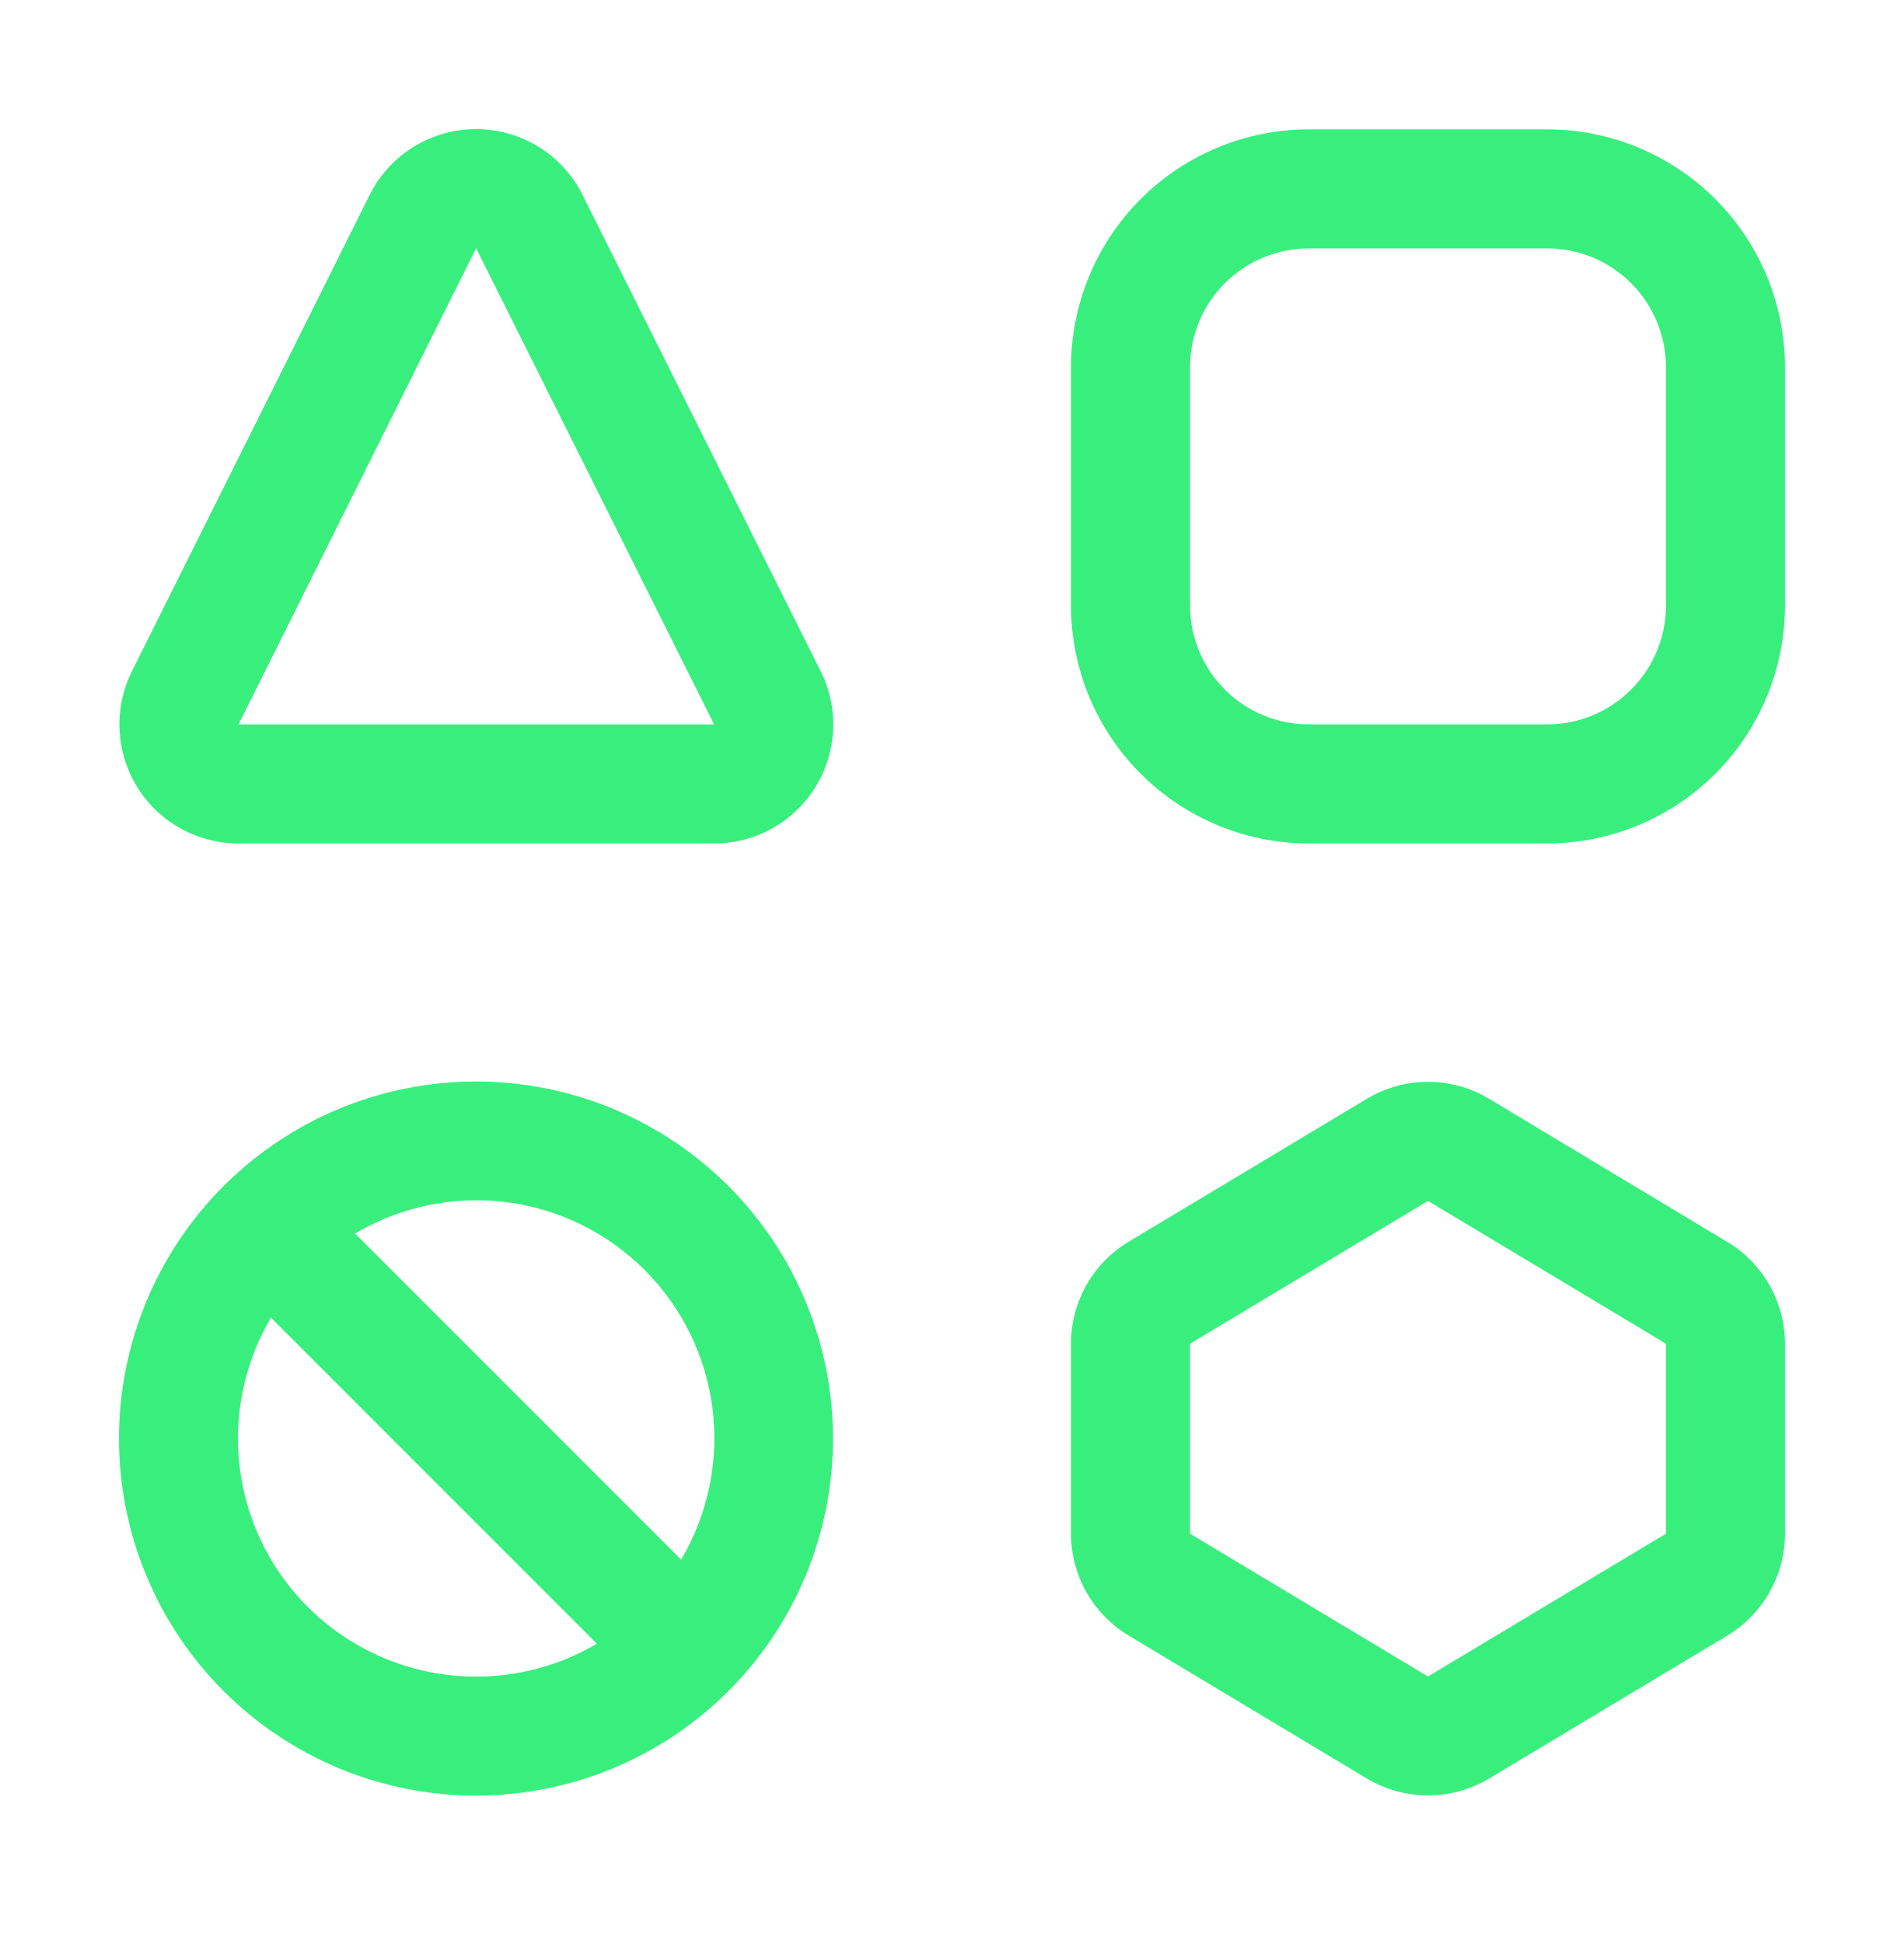
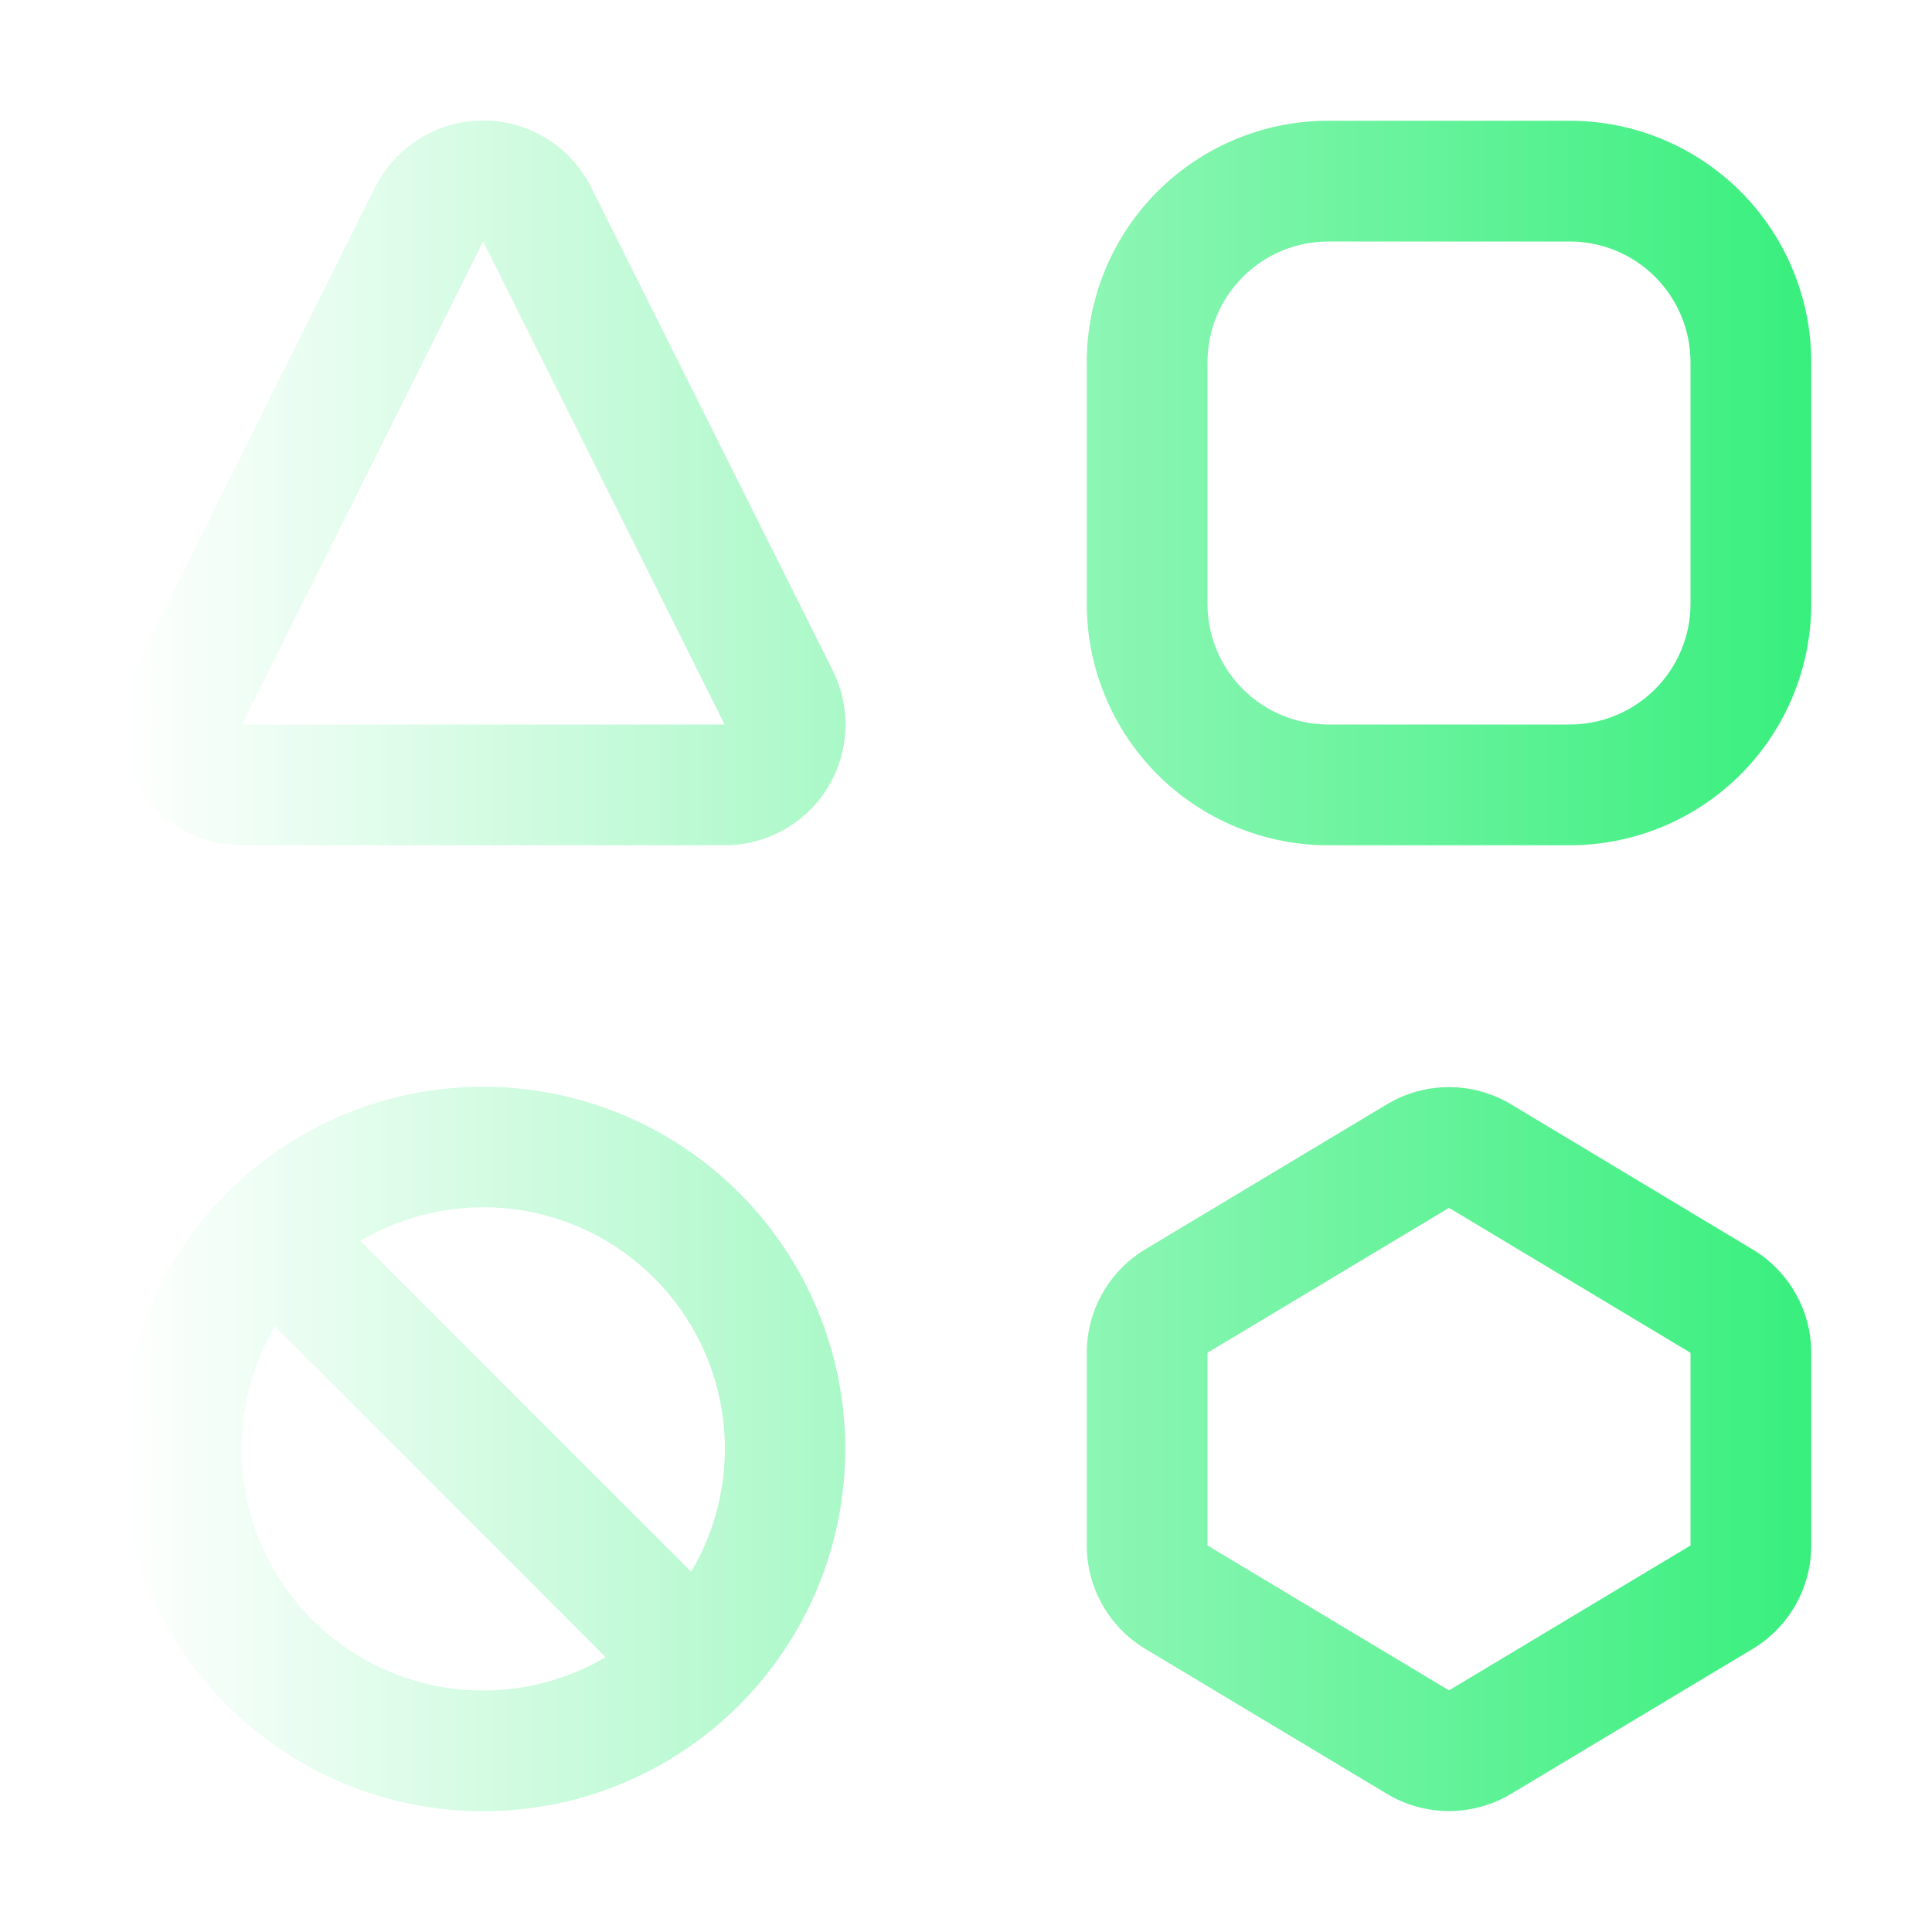
- <svg xmlns="http://www.w3.org/2000/svg" width="48" height="49" viewBox="0 0 48 49" fill="none">
-   <path d="M9.318 4.916C9.567 4.416 9.95 3.996 10.424 3.703C10.899 3.409 11.445 3.254 12.003 3.254C12.561 3.254 13.107 3.409 13.582 3.703C14.056 3.996 14.439 4.416 14.688 4.916L20.688 16.916C20.917 17.373 21.026 17.882 21.003 18.394C20.98 18.905 20.826 19.403 20.557 19.838C20.288 20.274 19.911 20.633 19.463 20.882C19.016 21.131 18.512 21.261 18 21.26H6.012C5.501 21.26 4.998 21.129 4.551 20.88C4.104 20.632 3.728 20.273 3.459 19.838C3.19 19.403 3.037 18.906 3.014 18.395C2.991 17.884 3.098 17.376 3.327 16.919L9.318 4.916ZM18.003 18.26L12.003 6.257L6.012 18.26H18.003ZM12 42.26C10.942 42.26 9.903 41.98 8.988 41.449C8.073 40.918 7.314 40.154 6.789 39.236C6.265 38.317 5.992 37.276 5.999 36.218C6.007 35.16 6.294 34.123 6.831 33.212L15.048 41.432C14.124 41.975 13.072 42.261 12 42.26ZM8.952 31.091C10.098 30.412 11.438 30.134 12.76 30.3C14.081 30.467 15.31 31.069 16.252 32.011C17.194 32.953 17.796 34.181 17.962 35.503C18.129 36.825 17.851 38.164 17.172 39.311L8.952 31.091ZM12 45.26C14.387 45.26 16.676 44.311 18.364 42.624C20.052 40.936 21 38.647 21 36.26C21 33.873 20.052 31.584 18.364 29.896C16.676 28.208 14.387 27.26 12 27.26C9.613 27.26 7.324 28.208 5.636 29.896C3.948 31.584 3 33.873 3 36.26C3 38.647 3.948 40.936 5.636 42.624C7.324 44.311 9.613 45.26 12 45.26ZM37.545 27.698C37.078 27.417 36.544 27.269 36 27.269C35.456 27.269 34.922 27.417 34.455 27.698L28.455 31.298C28.011 31.564 27.644 31.941 27.389 32.392C27.134 32.842 27 33.351 27 33.869V38.657C27 39.175 27.135 39.684 27.39 40.134C27.646 40.585 28.014 40.961 28.458 41.228L34.458 44.828C34.924 45.107 35.457 45.254 36 45.254C36.543 45.254 37.076 45.107 37.542 44.828L43.542 41.228C43.986 40.962 44.353 40.585 44.609 40.135C44.864 39.685 44.999 39.177 45 38.66V33.872C45 33.354 44.865 32.845 44.61 32.394C44.354 31.944 43.986 31.567 43.542 31.301L37.545 27.698ZM30 38.657V33.869L36 30.269L42 33.869V38.657L36 42.257L30 38.657ZM30 9.26C30 8.464 30.316 7.701 30.879 7.138C31.441 6.576 32.204 6.26 33 6.26H39C39.796 6.26 40.559 6.576 41.121 7.138C41.684 7.701 42 8.464 42 9.26V15.26C42 16.055 41.684 16.818 41.121 17.381C40.559 17.944 39.796 18.26 39 18.26H33C32.204 18.26 31.441 17.944 30.879 17.381C30.316 16.818 30 16.055 30 15.26V9.26ZM33 3.26C31.409 3.26 29.883 3.892 28.757 5.017C27.632 6.142 27 7.668 27 9.26V15.26C27 16.851 27.632 18.377 28.757 19.502C29.883 20.627 31.409 21.26 33 21.26H39C40.591 21.26 42.117 20.627 43.243 19.502C44.368 18.377 45 16.851 45 15.26V9.26C45 7.668 44.368 6.142 43.243 5.017C42.117 3.892 40.591 3.26 39 3.26H33Z" fill="#38EF7D" />
+ <svg xmlns="http://www.w3.org/2000/svg" width="48" height="48" viewBox="0 0 48 48" fill="none">
+   <path d="M9.318 4.656C9.567 4.157 9.95 3.737 10.424 3.443C10.899 3.15 11.445 2.994 12.003 2.994C12.561 2.994 13.107 3.15 13.582 3.443C14.056 3.737 14.439 4.157 14.688 4.656L20.688 16.656C20.917 17.114 21.026 17.623 21.003 18.134C20.98 18.646 20.826 19.143 20.557 19.578C20.288 20.014 19.911 20.373 19.463 20.622C19.016 20.871 18.512 21.001 18 21H6.012C5.501 21 4.998 20.87 4.551 20.621C4.104 20.372 3.728 20.013 3.459 19.578C3.19 19.143 3.037 18.647 3.014 18.136C2.991 17.625 3.098 17.116 3.327 16.659L9.318 4.656ZM18.003 18L12.003 5.997L6.012 18H18.003ZM12 42C10.942 42 9.903 41.721 8.988 41.19C8.073 40.658 7.314 39.895 6.789 38.976C6.265 38.058 5.992 37.017 5.999 35.959C6.007 34.901 6.294 33.863 6.831 32.952L15.048 41.172C14.124 41.715 13.072 42.001 12 42ZM8.952 30.831C10.098 30.152 11.438 29.874 12.76 30.041C14.081 30.207 15.31 30.809 16.252 31.751C17.194 32.693 17.796 33.922 17.962 35.243C18.129 36.565 17.851 37.905 17.172 39.051L8.952 30.831ZM12 45C14.387 45 16.676 44.052 18.364 42.364C20.052 40.676 21 38.387 21 36C21 33.613 20.052 31.324 18.364 29.636C16.676 27.948 14.387 27 12 27C9.613 27 7.324 27.948 5.636 29.636C3.948 31.324 3 33.613 3 36C3 38.387 3.948 40.676 5.636 42.364C7.324 44.052 9.613 45 12 45ZM37.545 27.438C37.078 27.158 36.544 27.009 36 27.009C35.456 27.009 34.922 27.158 34.455 27.438L28.455 31.038C28.011 31.305 27.644 31.681 27.389 32.132C27.134 32.583 27 33.091 27 33.609V38.397C27 38.915 27.135 39.424 27.39 39.874C27.646 40.325 28.014 40.702 28.458 40.968L34.458 44.568C34.924 44.847 35.457 44.995 36 44.995C36.543 44.995 37.076 44.847 37.542 44.568L43.542 40.968C43.986 40.702 44.353 40.326 44.609 39.876C44.864 39.426 44.999 38.917 45 38.4V33.612C45 33.094 44.865 32.585 44.61 32.134C44.354 31.684 43.986 31.307 43.542 31.041L37.545 27.438ZM30 38.397V33.609L36 30.009L42 33.609V38.397L36 41.997L30 38.397ZM30 9C30 8.204 30.316 7.441 30.879 6.879C31.441 6.316 32.204 6 33 6H39C39.796 6 40.559 6.316 41.121 6.879C41.684 7.441 42 8.204 42 9V15C42 15.796 41.684 16.559 41.121 17.121C40.559 17.684 39.796 18 39 18H33C32.204 18 31.441 17.684 30.879 17.121C30.316 16.559 30 15.796 30 15V9ZM33 3C31.409 3 29.883 3.632 28.757 4.757C27.632 5.883 27 7.409 27 9V15C27 16.591 27.632 18.117 28.757 19.243C29.883 20.368 31.409 21 33 21H39C40.591 21 42.117 20.368 43.243 19.243C44.368 18.117 45 16.591 45 15V9C45 7.409 44.368 5.883 43.243 4.757C42.117 3.632 40.591 3 39 3H33Z" fill="url(#paint0_linear_1883_279)" />
+   <defs>
+     <linearGradient id="paint0_linear_1883_279" x1="3" y1="23.997" x2="45" y2="23.997" gradientUnits="userSpaceOnUse">
+       <stop stop-color="white" />
+       <stop offset="1" stop-color="#38EF7D" />
+     </linearGradient>
+   </defs>
</svg>
